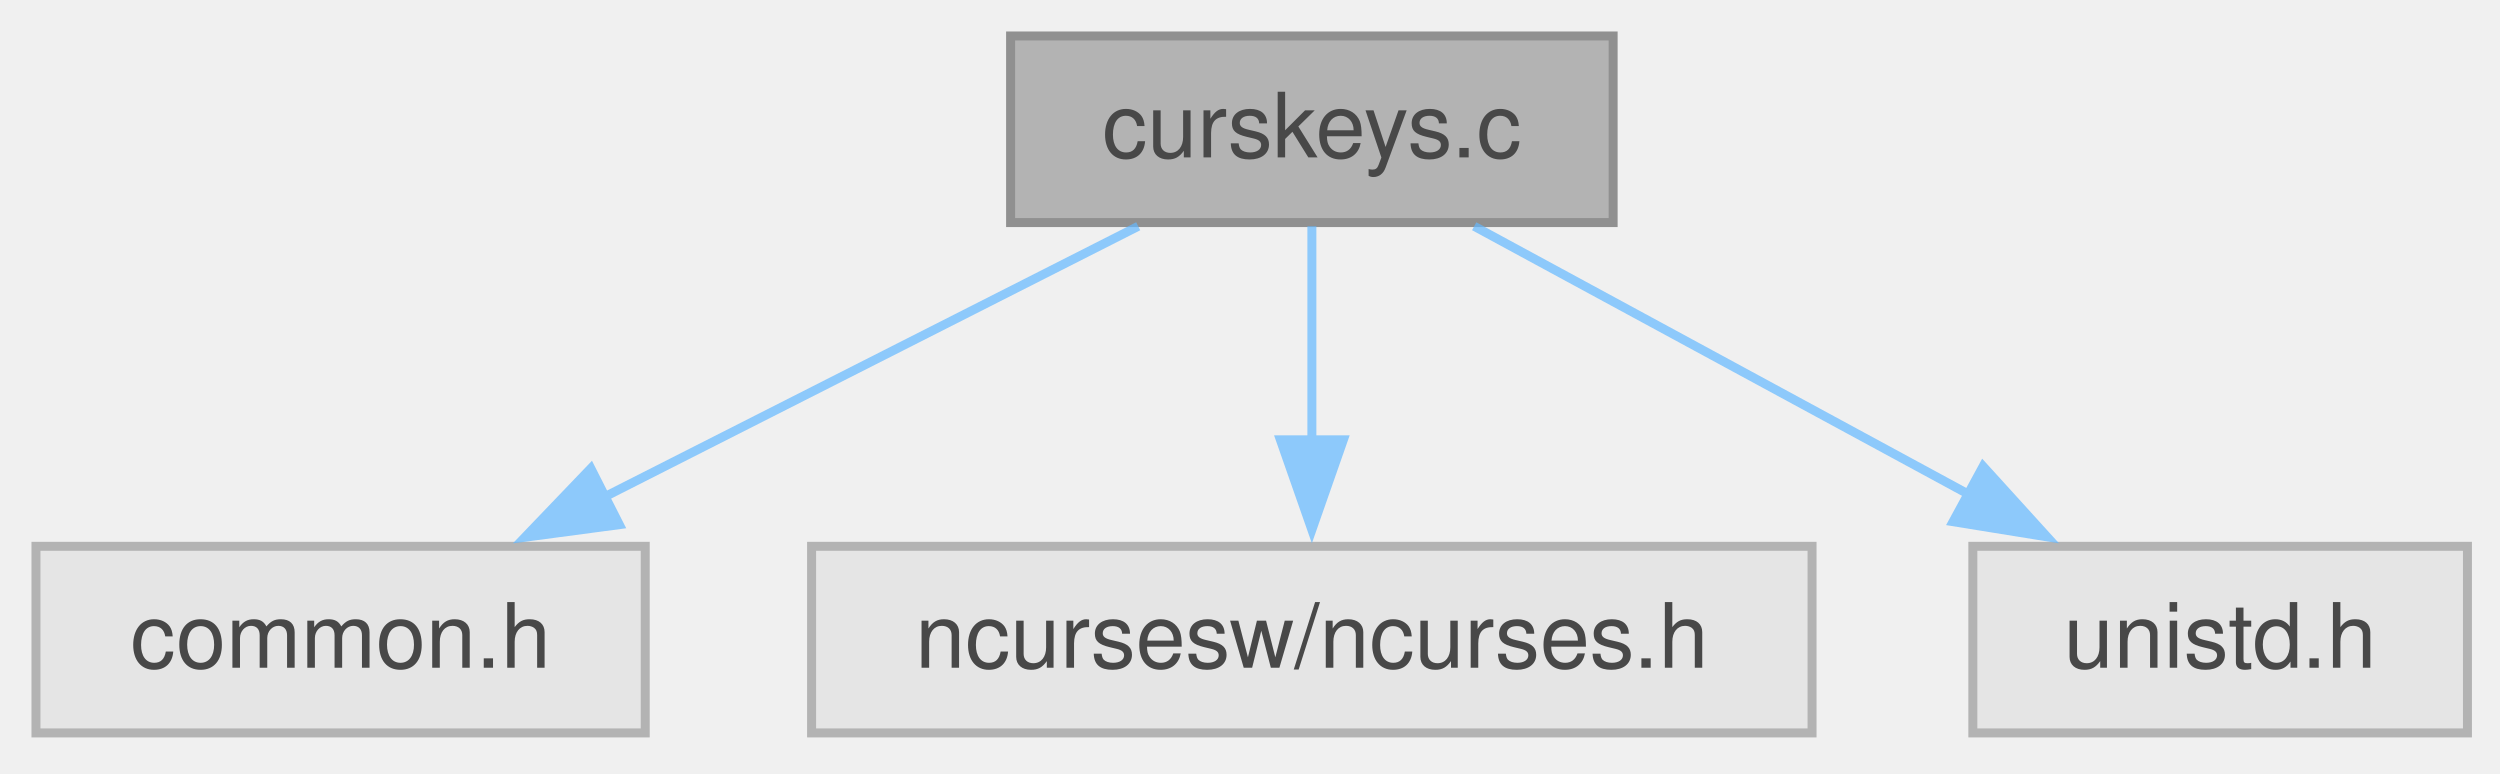
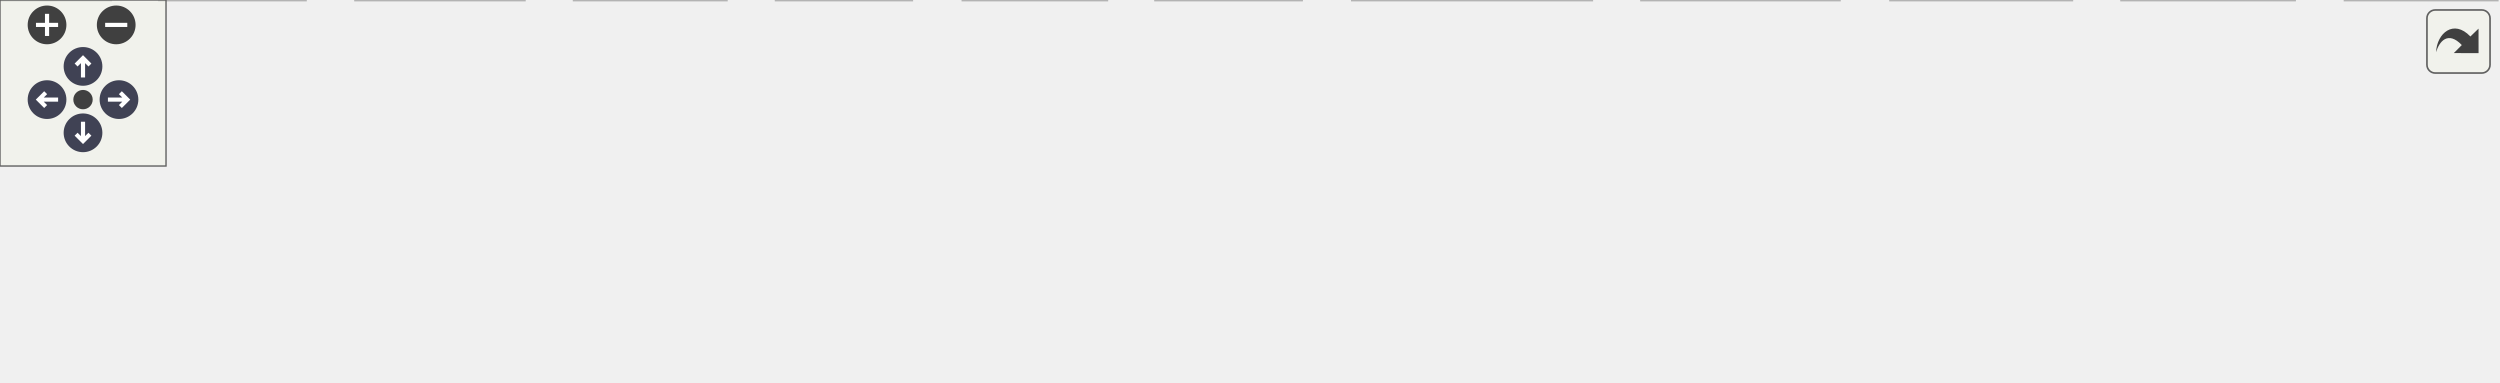
- <svg xmlns="http://www.w3.org/2000/svg" xmlns:xlink="http://www.w3.org/1999/xlink" width="278pt" height="86pt" viewBox="0.00 0.00 278.00 86.00">
-   <svg id="main" version="1.1" xml:space="preserve">
-     <style type="text/css">
+ <svg xmlns="http://www.w3.org/2000/svg" xmlns:xlink="http://www.w3.org/1999/xlink" id="main" version="1.1" xml:space="preserve">
+   <style type="text/css">
.node, .edge {opacity: 0.7;}
.node.selected, .edge.selected {opacity: 1;}
.edge:hover path { stroke: red; }
.edge:hover polygon { stroke: red; fill: red; }
</style>
-     <svg id="graph" class="graph">
-       <g id="graph0" class="graph" transform="scale(1 1) rotate(0) translate(4 81.5)">
-         <g id="Node000001" class="node">
-           <g id="a_Node000001">
-             <a xlink:title="Test Curses Keys.">
-               <polygon fill="#999999" stroke="#666666" points="175.38,-77.5 108.38,-77.5 108.38,-56.75 175.38,-56.75 175.38,-77.5" />
-               <text xml:space="preserve" text-anchor="middle" x="141.88" y="-64" font-family="Helvetica,sans-Serif" font-size="10.00">curskeys.c</text>
-             </a>
-           </g>
-         </g>
-         <g id="Node000002" class="node">
-           <g id="a_Node000002">
-             <a xlink:title=" ">
-               <polygon fill="#e0e0e0" stroke="#999999" points="67.75,-20.75 0,-20.75 0,0 67.75,0 67.75,-20.75" />
-               <text xml:space="preserve" text-anchor="middle" x="33.88" y="-7.25" font-family="Helvetica,sans-Serif" font-size="10.00">common.h</text>
-             </a>
-           </g>
-         </g>
-         <g id="edge1_Node000001_Node000002" class="edge">
-           <g id="a_edge1_Node000001_Node000002">
-             <a xlink:title=" ">
-               <path fill="none" stroke="#63b8ff" d="M122.57,-56.34C106.06,-47.97 82.04,-35.79 63.17,-26.22" />
-               <polygon fill="#63b8ff" stroke="#63b8ff" points="64.87,-23.16 54.37,-21.76 61.7,-29.41 64.87,-23.16" />
-             </a>
-           </g>
-         </g>
-         <g id="Node000003" class="node">
-           <g id="a_Node000003">
-             <a xlink:title=" ">
-               <polygon fill="#e0e0e0" stroke="#999999" points="197.5,-20.75 86.25,-20.75 86.25,0 197.5,0 197.5,-20.75" />
-               <text xml:space="preserve" text-anchor="middle" x="141.88" y="-7.25" font-family="Helvetica,sans-Serif" font-size="10.00">ncursesw/ncurses.h</text>
-             </a>
-           </g>
-         </g>
-         <g id="edge2_Node000001_Node000003" class="edge">
-           <g id="a_edge2_Node000001_Node000003">
-             <a xlink:title=" ">
-               <path fill="none" stroke="#63b8ff" d="M141.88,-56.34C141.88,-49.72 141.88,-40.72 141.88,-32.52" />
-               <polygon fill="#63b8ff" stroke="#63b8ff" points="145.38,-32.59 141.88,-22.59 138.38,-32.59 145.38,-32.59" />
-             </a>
-           </g>
-         </g>
-         <g id="Node000004" class="node">
-           <g id="a_Node000004">
-             <a xlink:title=" ">
-               <polygon fill="#e0e0e0" stroke="#999999" points="270.38,-20.75 215.38,-20.75 215.38,0 270.38,0 270.38,-20.75" />
-               <text xml:space="preserve" text-anchor="middle" x="242.88" y="-7.25" font-family="Helvetica,sans-Serif" font-size="10.00">unistd.h</text>
-             </a>
-           </g>
-         </g>
-         <g id="edge3_Node000001_Node000004" class="edge">
-           <g id="a_edge3_Node000001_Node000004">
-             <a xlink:title=" ">
-               <path fill="none" stroke="#63b8ff" d="M159.93,-56.34C175.3,-48.01 197.62,-35.91 215.23,-26.36" />
-               <polygon fill="#63b8ff" stroke="#63b8ff" points="216.52,-29.64 223.64,-21.8 213.18,-23.49 216.52,-29.64" />
-             </a>
-           </g>
-         </g>
-       </g>
-     </svg>
+   <defs>
+     <circle id="rim" cx="0" cy="0" r="7" />
+     <circle id="rim2" cx="0" cy="0" r="3.5" />
+     <g id="zoomPlus">
+       <use xlink:href="#rim" fill="#404040">
+         <set attributeName="fill" to="#808080" begin="zoomplus.mouseover" end="zoomplus.mouseout" />
+       </use>
+       <path d="M-4,0h8M0,-4v8" fill="none" stroke="white" stroke-width="1.5" pointer-events="none" />
+     </g>
+     <g id="zoomMin">
+       <use xlink:href="#rim" fill="#404040">
+         <set attributeName="fill" to="#808080" begin="zoomminus.mouseover" end="zoomminus.mouseout" />
+       </use>
+       <path d="M-4,0h8" fill="none" stroke="white" stroke-width="1.5" pointer-events="none" />
+     </g>
+     <g id="arrowUp" transform="translate(30 24)">
+       <use xlink:href="#rim" />
+       <path pointer-events="none" fill="none" stroke="white" stroke-width="1.5" d="M0,-3.0v7 M-2.5,-0.5L0,-3.0L2.5,-0.5" />
+     </g>
+     <g id="arrowRight" transform="rotate(90) translate(36 -43)">
+       <use xlink:href="#rim" />
+       <path pointer-events="none" fill="none" stroke="white" stroke-width="1.5" d="M0,-3.0v7 M-2.5,-0.5L0,-3.0L2.5,-0.5" />
+     </g>
+     <g id="arrowDown" transform="rotate(180) translate(-30 -48)">
+       <use xlink:href="#rim" />
+       <path pointer-events="none" fill="none" stroke="white" stroke-width="1.5" d="M0,-3.0v7 M-2.5,-0.5L0,-3.0L2.5,-0.5" />
+     </g>
+     <g id="arrowLeft" transform="rotate(270) translate(-36 17)">
+       <use xlink:href="#rim" />
+       <path pointer-events="none" fill="none" stroke="white" stroke-width="1.5" d="M0,-3.0v7 M-2.5,-0.5L0,-3.0L2.5,-0.5" />
+     </g>
+     <g id="resetDef">
+       <use xlink:href="#rim2" fill="#404040">
+         <set attributeName="fill" to="#808080" begin="reset.mouseover" end="reset.mouseout" />
+       </use>
+     </g>
+   </defs>
+   <svg id="graph" class="graph">
+     <g id="viewport">
+       <g id="Node000001" class="node">
+         <g id="a_Node000001">
+           <a xlink:title="restricted shell to run bash as root">
+             <polygon fill="#999999" stroke="#666666" points="428.62,-77.5 389.38,-77.5 389.38,-56.75 428.62,-56.75 428.62,-77.5" />
+             <text xml:space="preserve" text-anchor="middle" x="409" y="-64" font-family="Helvetica,sans-Serif" font-size="10.00">rsh.c</text>
+           </a>
+         </g>
+       </g>
+       <g id="Node000002" class="node">
+         <g id="a_Node000002">
+           <a xlink:title=" ">
+             <polygon fill="#e0e0e0" stroke="#999999" points="40,-20.75 0,-20.75 0,0 40,0 40,-20.75" />
+             <text xml:space="preserve" text-anchor="middle" x="20" y="-7.25" font-family="Helvetica,sans-Serif" font-size="10.00">cm.h</text>
+           </a>
+         </g>
+       </g>
+       <g id="edge1_Node000001_Node000002" class="edge">
+         <g id="a_edge1_Node000001_Node000002">
+           <a xlink:title=" ">
+             <path fill="none" stroke="#63b8ff" d="M389.27,-64.94C336.11,-61.48 185.45,-49.88 51.7,-20.99" />
+             <polygon fill="#63b8ff" stroke="#63b8ff" points="52.46,-17.58 41.94,-18.84 50.95,-24.41 52.46,-17.58" />
+           </a>
+         </g>
+       </g>
+       <g id="Node000003" class="node">
+         <g id="a_Node000003">
+           <a xlink:title=" ">
+             <polygon fill="#e0e0e0" stroke="#999999" points="110.38,-20.75 57.62,-20.75 57.62,0 110.38,0 110.38,-20.75" />
+             <text xml:space="preserve" text-anchor="middle" x="84" y="-7.25" font-family="Helvetica,sans-Serif" font-size="10.00">limits.h</text>
+           </a>
+         </g>
+       </g>
+       <g id="edge2_Node000001_Node000003" class="edge">
+         <g id="a_edge2_Node000001_Node000003">
+           <a xlink:title=" ">
+             <path fill="none" stroke="#63b8ff" d="M389.18,-63.76C343.66,-58.19 227.99,-43.13 121.91,-21.19" />
+             <polygon fill="#63b8ff" stroke="#63b8ff" points="122.67,-17.78 112.16,-19.15 121.23,-24.63 122.67,-17.78" />
+           </a>
+         </g>
+       </g>
+       <g id="Node000004" class="node">
+         <g id="a_Node000004">
+           <a xlink:title=" ">
+             <polygon fill="#e0e0e0" stroke="#999999" points="189.5,-20.75 128.5,-20.75 128.5,0 189.5,0 189.5,-20.75" />
+             <text xml:space="preserve" text-anchor="middle" x="159" y="-7.25" font-family="Helvetica,sans-Serif" font-size="10.00">stdbool.h</text>
+           </a>
+         </g>
+       </g>
+       <g id="edge3_Node000001_Node000004" class="edge">
+         <g id="a_edge3_Node000001_Node000004">
+           <a xlink:title=" ">
+             <path fill="none" stroke="#63b8ff" d="M388.89,-61.97C353.09,-54.53 275.68,-38.3 200.68,-21.32" />
+             <polygon fill="#63b8ff" stroke="#63b8ff" points="201.64,-17.95 191.12,-19.15 200.09,-24.78 201.64,-17.95" />
+           </a>
+         </g>
+       </g>
+       <g id="Node000005" class="node">
+         <g id="a_Node000005">
+           <a xlink:title=" ">
+             <polygon fill="#e0e0e0" stroke="#999999" points="262.5,-20.75 207.5,-20.75 207.5,0 262.5,0 262.5,-20.75" />
+             <text xml:space="preserve" text-anchor="middle" x="235" y="-7.25" font-family="Helvetica,sans-Serif" font-size="10.00">stddef.h</text>
+           </a>
+         </g>
+       </g>
+       <g id="edge4_Node000001_Node000005" class="edge">
+         <g id="a_edge4_Node000001_Node000005">
+           <a xlink:title=" ">
+             <path fill="none" stroke="#63b8ff" d="M389.04,-59.84C360.89,-50.99 308.97,-34.65 273.25,-23.41" />
+             <polygon fill="#63b8ff" stroke="#63b8ff" points="274.76,-20.22 264.17,-20.55 272.66,-26.89 274.76,-20.22" />
+           </a>
+         </g>
+       </g>
+       <g id="Node000006" class="node">
+         <g id="a_Node000006">
+           <a xlink:title=" ">
+             <polygon fill="#e0e0e0" stroke="#999999" points="329.5,-20.75 280.5,-20.75 280.5,0 329.5,0 329.5,-20.75" />
+             <text xml:space="preserve" text-anchor="middle" x="305" y="-7.25" font-family="Helvetica,sans-Serif" font-size="10.00">stdio.h</text>
+           </a>
+         </g>
+       </g>
+       <g id="edge5_Node000001_Node000006" class="edge">
+         <g id="a_edge5_Node000001_Node000006">
+           <a xlink:title=" ">
+             <path fill="none" stroke="#63b8ff" d="M390.41,-56.34C374.58,-48.01 351.6,-35.91 333.46,-26.36" />
+             <polygon fill="#63b8ff" stroke="#63b8ff" points="335.25,-23.34 324.77,-21.78 331.99,-29.54 335.25,-23.34" />
+           </a>
+         </g>
+       </g>
+       <g id="Node000007" class="node">
+         <g id="a_Node000007">
+           <a xlink:title=" ">
+             <polygon fill="#e0e0e0" stroke="#999999" points="400,-20.75 348,-20.75 348,0 400,0 400,-20.75" />
+             <text xml:space="preserve" text-anchor="middle" x="374" y="-7.25" font-family="Helvetica,sans-Serif" font-size="10.00">stdlib.h</text>
+           </a>
+         </g>
+       </g>
+       <g id="edge6_Node000001_Node000007" class="edge">
+         <g id="a_edge6_Node000001_Node000007">
+           <a xlink:title=" ">
+             <path fill="none" stroke="#63b8ff" d="M402.74,-56.34C398.16,-49.17 391.8,-39.23 386.23,-30.51" />
+             <polygon fill="#63b8ff" stroke="#63b8ff" points="389.35,-28.89 381.02,-22.35 383.46,-32.66 389.35,-28.89" />
+           </a>
+         </g>
+       </g>
+       <g id="Node000008" class="node">
+         <g id="a_Node000008">
+           <a xlink:title=" ">
+             <polygon fill="#e0e0e0" stroke="#999999" points="470.38,-20.75 417.62,-20.75 417.62,0 470.38,0 470.38,-20.75" />
+             <text xml:space="preserve" text-anchor="middle" x="444" y="-7.25" font-family="Helvetica,sans-Serif" font-size="10.00">string.h</text>
+           </a>
+         </g>
+       </g>
+       <g id="edge7_Node000001_Node000008" class="edge">
+         <g id="a_edge7_Node000001_Node000008">
+           <a xlink:title=" ">
+             <path fill="none" stroke="#63b8ff" d="M415.26,-56.34C419.84,-49.17 426.2,-39.23 431.77,-30.51" />
+             <polygon fill="#63b8ff" stroke="#63b8ff" points="434.54,-32.66 436.98,-22.35 428.65,-28.89 434.54,-32.66" />
+           </a>
+         </g>
+       </g>
+       <g id="Node000009" class="node">
+         <g id="a_Node000009">
+           <a xlink:title=" ">
+             <polygon fill="#e0e0e0" stroke="#999999" points="575.25,-20.75 488.75,-20.75 488.75,0 575.25,0 575.25,-20.75" />
+             <text xml:space="preserve" text-anchor="middle" x="532" y="-7.25" font-family="Helvetica,sans-Serif" font-size="10.00">sys/resource.h</text>
+           </a>
+         </g>
+       </g>
+       <g id="edge8_Node000001_Node000009" class="edge">
+         <g id="a_edge8_Node000001_Node000009">
+           <a xlink:title=" ">
+             <path fill="none" stroke="#63b8ff" d="M429.04,-57.21C448.11,-48.72 477.14,-35.8 499.51,-25.84" />
+             <polygon fill="#63b8ff" stroke="#63b8ff" points="500.8,-29.09 508.51,-21.83 497.95,-22.7 500.8,-29.09" />
+           </a>
+         </g>
+       </g>
+       <g id="Node000010" class="node">
+         <g id="a_Node000010">
+           <a xlink:title=" ">
+             <polygon fill="#e0e0e0" stroke="#999999" points="664.75,-20.75 593.25,-20.75 593.25,0 664.75,0 664.75,-20.75" />
+             <text xml:space="preserve" text-anchor="middle" x="629" y="-7.25" font-family="Helvetica,sans-Serif" font-size="10.00">sys/types.h</text>
+           </a>
+         </g>
+       </g>
+       <g id="edge9_Node000001_Node000010" class="edge">
+         <g id="a_edge9_Node000001_Node000010">
+           <a xlink:title=" ">
+             <path fill="none" stroke="#63b8ff" d="M428.91,-61.17C463.28,-52.62 534.62,-34.86 582.16,-23.03" />
+             <polygon fill="#63b8ff" stroke="#63b8ff" points="582.77,-26.49 591.63,-20.67 581.08,-19.69 582.77,-26.49" />
+           </a>
+         </g>
+       </g>
+       <g id="Node000011" class="node">
+         <g id="a_Node000011">
+           <a xlink:title=" ">
+             <polygon fill="#e0e0e0" stroke="#999999" points="748.75,-20.75 683.25,-20.75 683.25,0 748.75,0 748.75,-20.75" />
+             <text xml:space="preserve" text-anchor="middle" x="716" y="-7.25" font-family="Helvetica,sans-Serif" font-size="10.00">sys/wait.h</text>
+           </a>
+         </g>
+       </g>
+       <g id="edge10_Node000001_Node000011" class="edge">
+         <g id="a_edge10_Node000001_Node000011">
+           <a xlink:title=" ">
+             <path fill="none" stroke="#63b8ff" d="M429.01,-63.05C471.64,-56.42 574.82,-39.99 671.83,-21.1" />
+             <polygon fill="#63b8ff" stroke="#63b8ff" points="672.39,-24.55 681.53,-19.19 671.05,-17.68 672.39,-24.55" />
+           </a>
+         </g>
+       </g>
+       <g id="Node000012" class="node">
+         <g id="a_Node000012">
+           <a xlink:title=" ">
+             <polygon fill="#e0e0e0" stroke="#999999" points="829.25,-20.75 766.75,-20.75 766.75,0 829.25,0 829.25,-20.75" />
+             <text xml:space="preserve" text-anchor="middle" x="798" y="-7.25" font-family="Helvetica,sans-Serif" font-size="10.00">termios.h</text>
+           </a>
+         </g>
+       </g>
+       <g id="edge11_Node000001_Node000012" class="edge">
+         <g id="a_edge11_Node000001_Node000012">
+           <a xlink:title=" ">
+             <path fill="none" stroke="#63b8ff" d="M428.79,-64.26C480.72,-59.22 625.35,-44.21 755.67,-21.02" />
+             <polygon fill="#63b8ff" stroke="#63b8ff" points="755.91,-24.53 765.13,-19.31 754.67,-17.64 755.91,-24.53" />
+           </a>
+         </g>
+       </g>
+       <g id="Node000013" class="node">
+         <g id="a_Node000013">
+           <a xlink:title=" ">
+             <polygon fill="#e0e0e0" stroke="#999999" points="902.5,-20.75 847.5,-20.75 847.5,0 902.5,0 902.5,-20.75" />
+             <text xml:space="preserve" text-anchor="middle" x="875" y="-7.25" font-family="Helvetica,sans-Serif" font-size="10.00">unistd.h</text>
+           </a>
+         </g>
+       </g>
+       <g id="edge12_Node000001_Node000013" class="edge">
+         <g id="a_edge12_Node000001_Node000013">
+           <a xlink:title=" ">
+             <path fill="none" stroke="#63b8ff" d="M428.81,-65.04C488.69,-61.55 673.15,-49.24 836.02,-20.85" />
+             <polygon fill="#63b8ff" stroke="#63b8ff" points="836.49,-24.32 845.72,-19.13 835.26,-17.43 836.49,-24.32" />
+           </a>
+         </g>
+       </g>
+     </g>
+   </svg>
+   <g id="navigator" transform="translate(0 0)" fill="#404254">
+     <rect fill="#f2f5e9" fill-opacity="0.5" stroke="#606060" stroke-width=".5" x="0" y="0" width="60" height="60" />
+     <use id="zoomplus" xlink:href="#zoomPlus" x="17" y="9" />
+     <use id="zoomminus" xlink:href="#zoomMin" x="42" y="9" />
+     <use id="reset" xlink:href="#resetDef" x="30" y="36" />
+     <use id="arrowup" xlink:href="#arrowUp" x="0" y="0" />
+     <use id="arrowright" xlink:href="#arrowRight" x="0" y="0" />
+     <use id="arrowdown" xlink:href="#arrowDown" x="0" y="0" />
+     <use id="arrowleft" xlink:href="#arrowLeft" x="0" y="0" />
+   </g>
+   <svg viewBox="0 0 15 15" width="100%" height="30px" preserveAspectRatio="xMaxYMin meet">
+     <g id="arrow_out" transform="scale(0.3 0.3)">
+       <a xlink:href="a00933_org.svg" target="_base">
+         <rect id="button" ry="5" rx="5" y="6" x="6" height="38" width="38" fill="#f2f5e9" fill-opacity="0.5" stroke="#606060" stroke-width="1.0" />
+         <path id="arrow" d="M 11.5,31.437 C 11.94,20.098 22.043,11.323 32.159,21.979 L 37.069,17.246 C 37.069,17.246 37.088,32 37.088,32 L 22.16,31.978 C 22.16,31.978 26.998,27.14 26.998,27.14 C 18.529,18.264 13.292,25.23 11.5,31.437 z" style="fill:#404040;" />
+       </a>
+     </g>
  </svg>
  <style type="text/css">

[data-mouse-over-selected='false'] { opacity: 0.7; }
[data-mouse-over-selected='true']  { opacity: 1.0; }

</style>
</svg>
